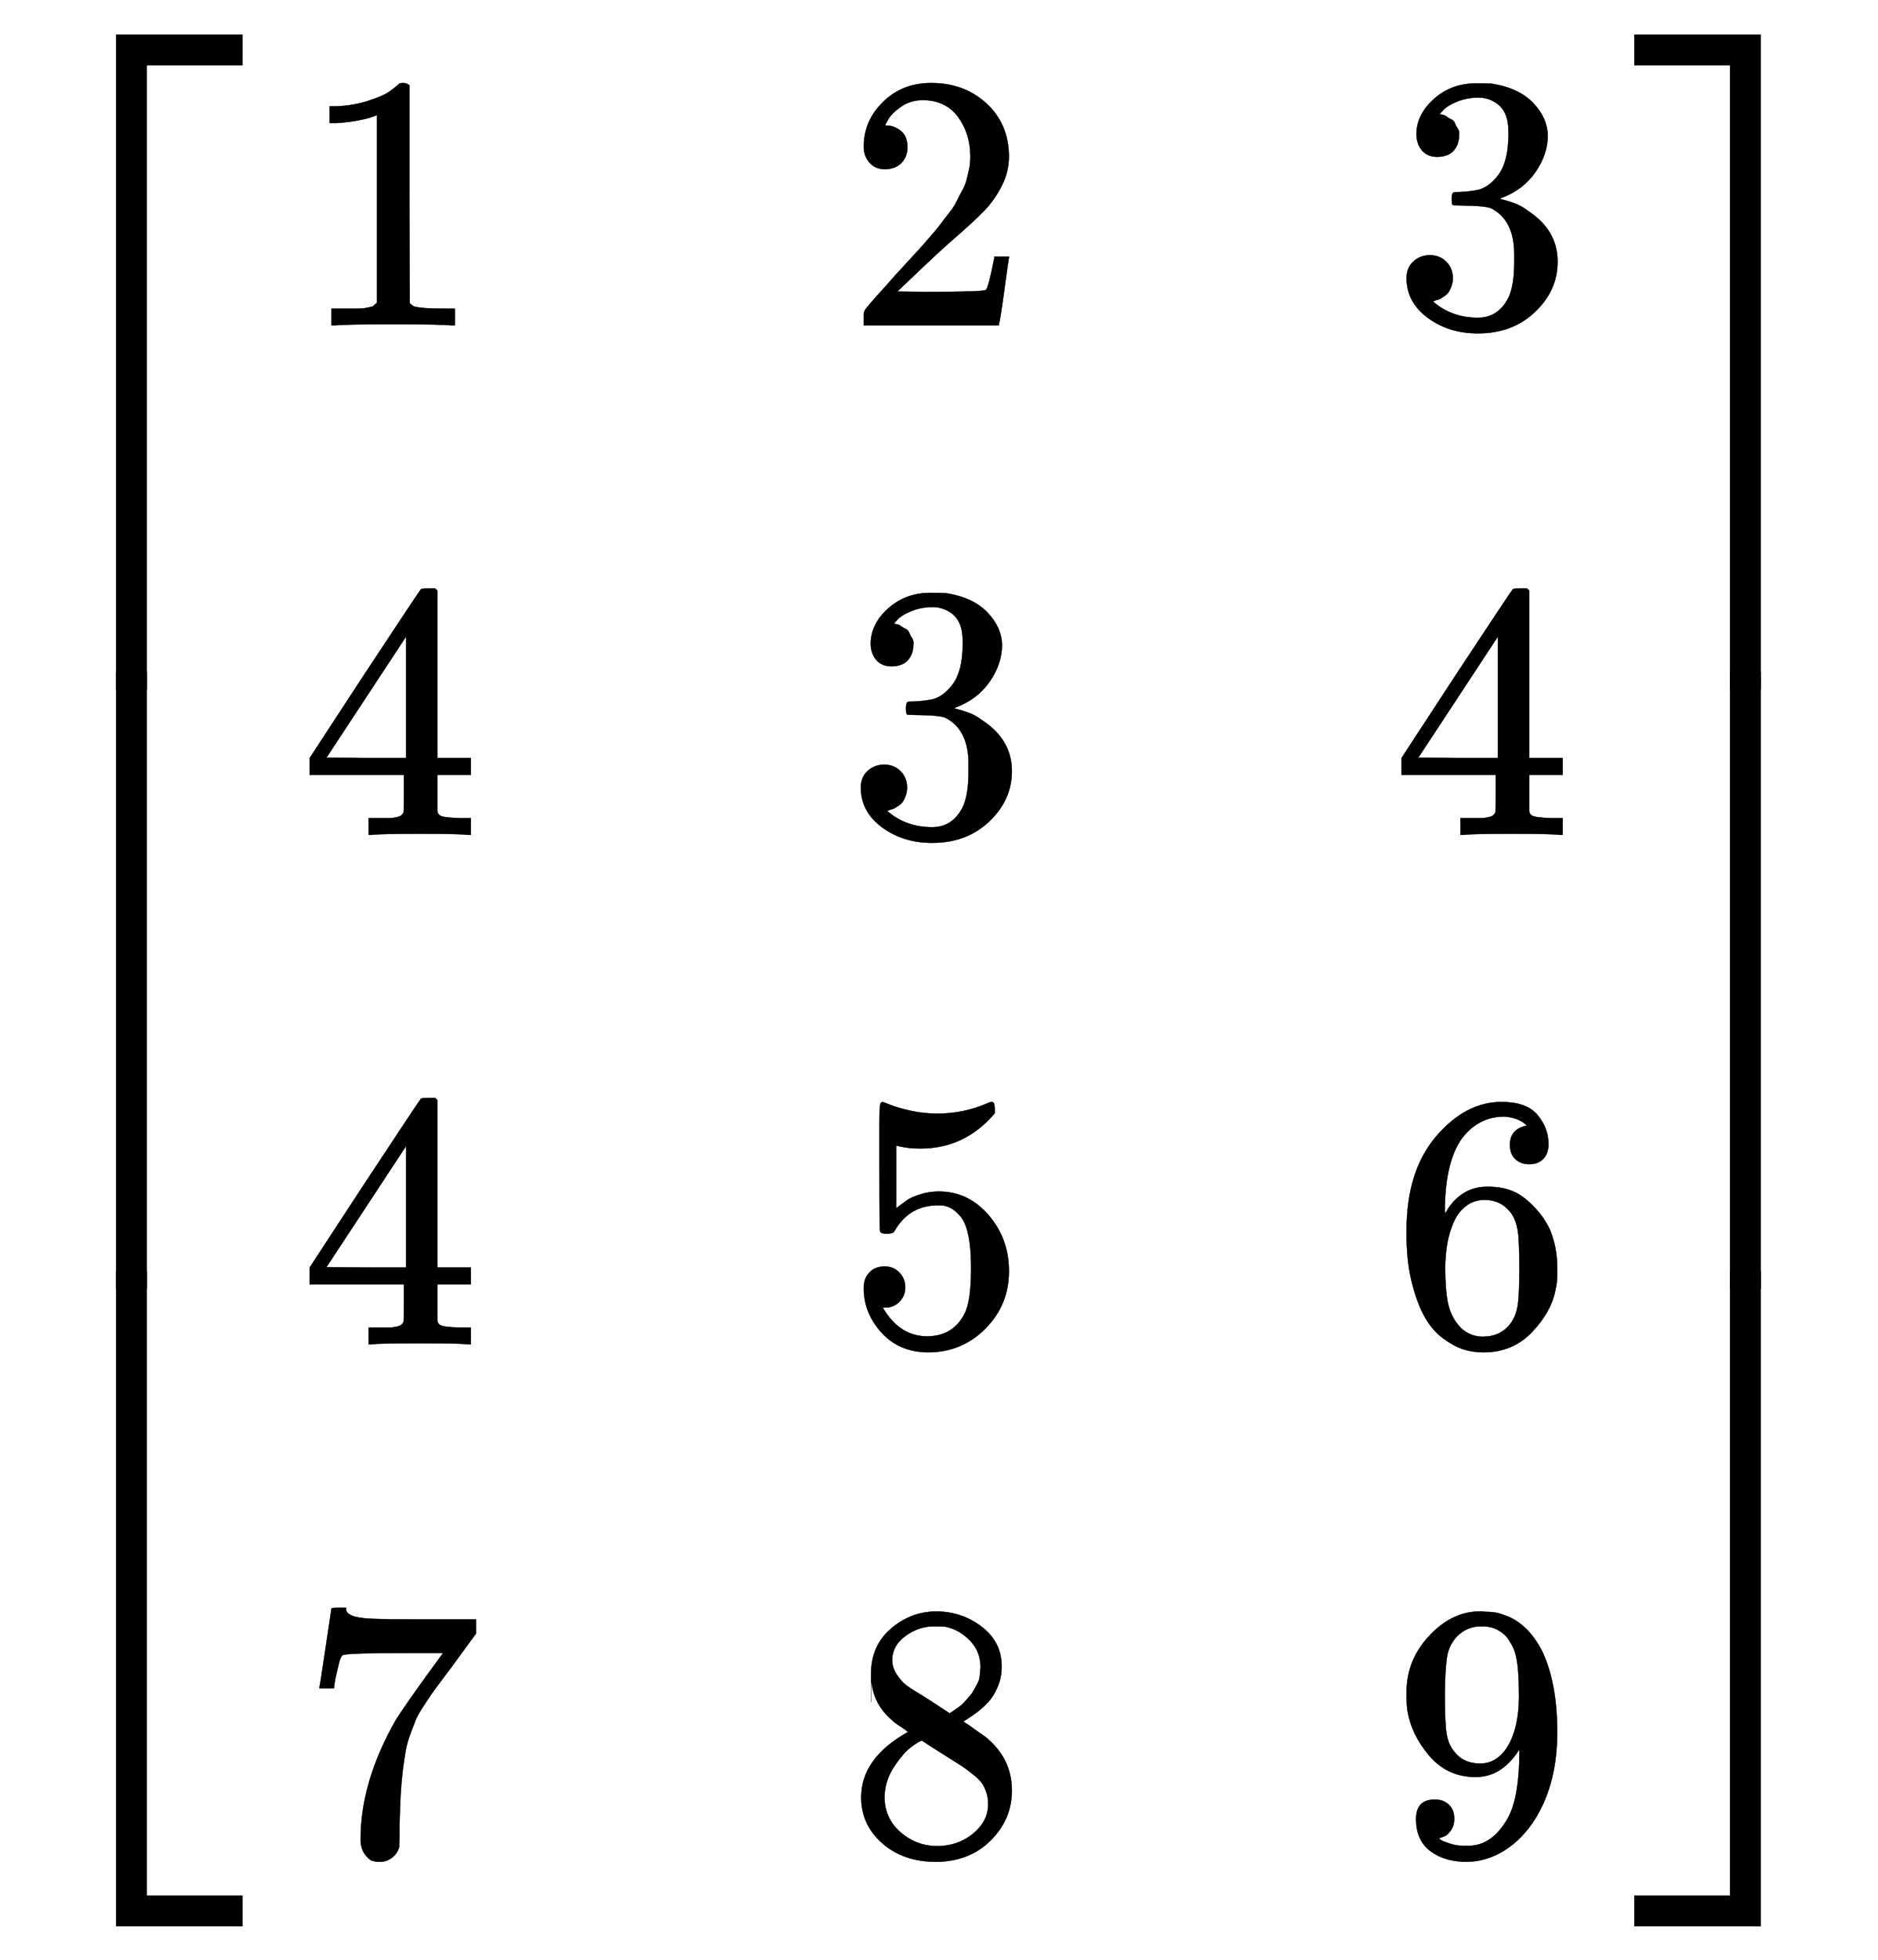
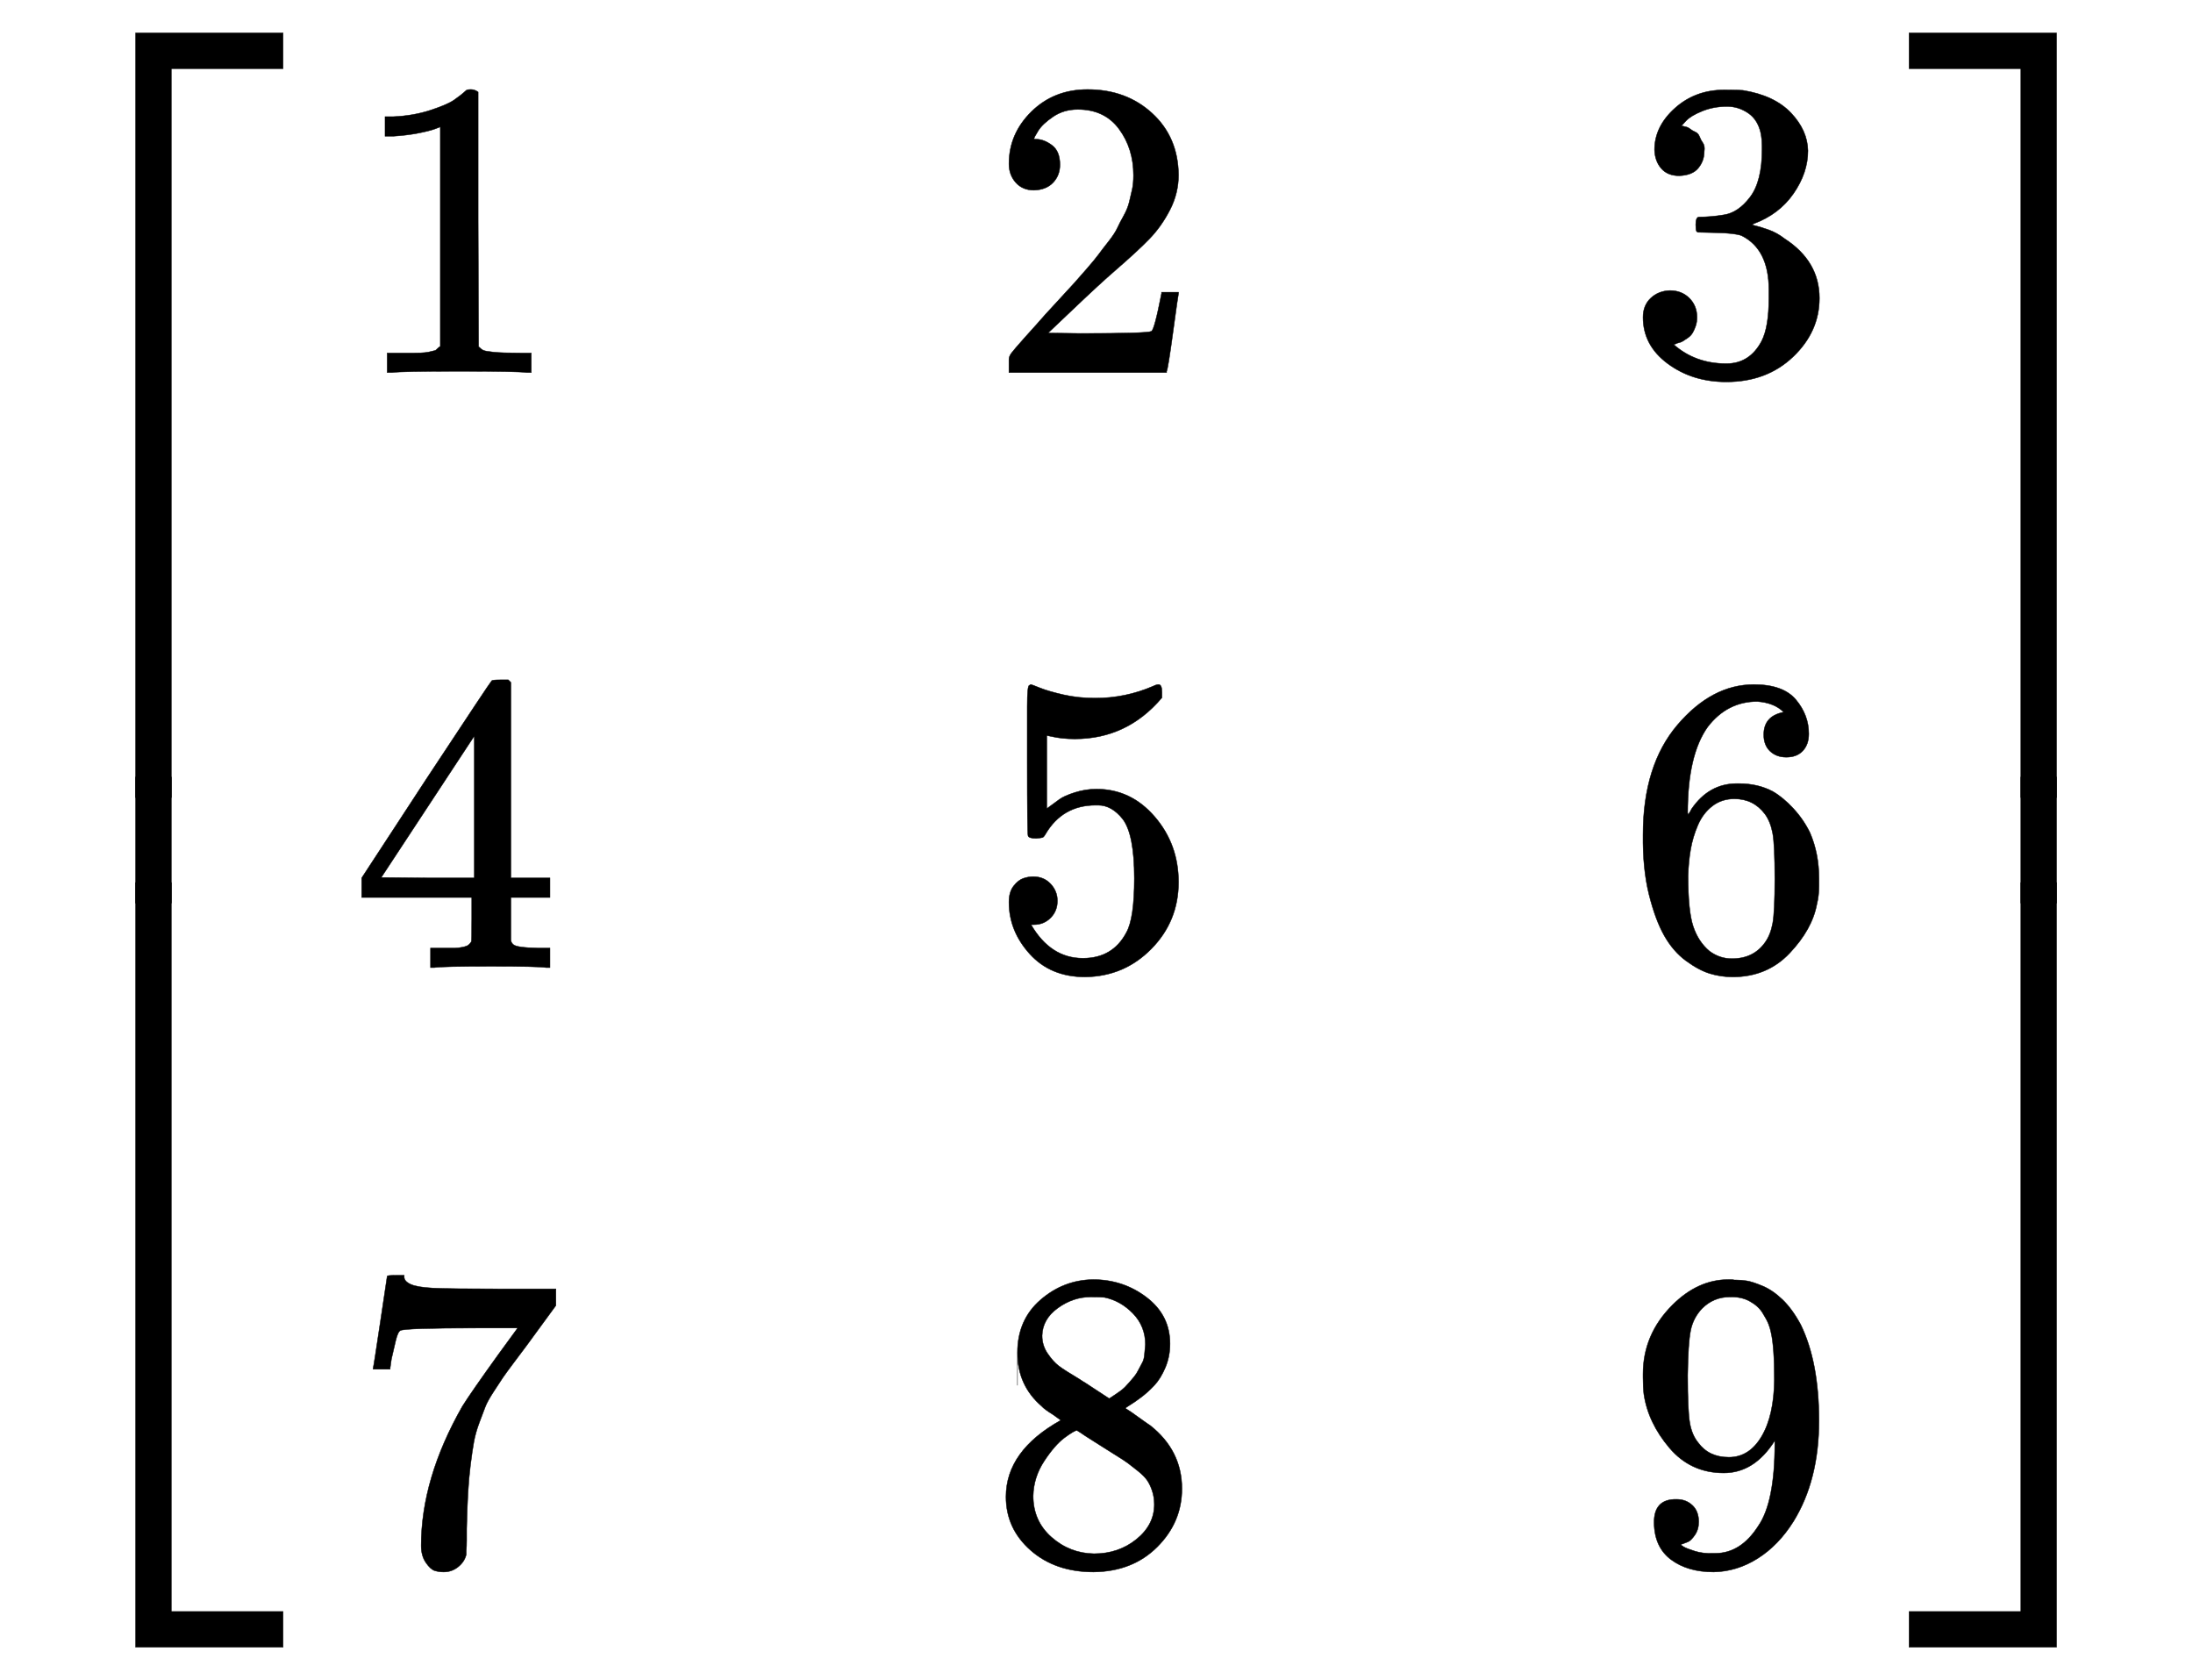
- <svg xmlns="http://www.w3.org/2000/svg" xmlns:xlink="http://www.w3.org/1999/xlink" width="11.985ex" height="12.509ex" style="vertical-align: -5.671ex;" viewBox="0 -2944.1 5160 5385.9" role="img" focusable="false" aria-labelledby="MathJax-SVG-1-Title">
+ <svg xmlns="http://www.w3.org/2000/svg" xmlns:xlink="http://www.w3.org/1999/xlink" width="11.985ex" height="9.176ex" style="vertical-align: -4.005ex;" viewBox="0 -2226.5 5160 3950.7" role="img" focusable="false" aria-labelledby="MathJax-SVG-1-Title">
  <defs aria-hidden="true">
    <path stroke-width="1" id="E1-MJMAIN-5B" d="M118 -250V750H255V710H158V-210H255V-250H118Z" />
    <path stroke-width="1" id="E1-MJMAIN-31" d="M213 578L200 573Q186 568 160 563T102 556H83V602H102Q149 604 189 617T245 641T273 663Q275 666 285 666Q294 666 302 660V361L303 61Q310 54 315 52T339 48T401 46H427V0H416Q395 3 257 3Q121 3 100 0H88V46H114Q136 46 152 46T177 47T193 50T201 52T207 57T213 61V578Z" />
    <path stroke-width="1" id="E1-MJMAIN-32" d="M109 429Q82 429 66 447T50 491Q50 562 103 614T235 666Q326 666 387 610T449 465Q449 422 429 383T381 315T301 241Q265 210 201 149L142 93L218 92Q375 92 385 97Q392 99 409 186V189H449V186Q448 183 436 95T421 3V0H50V19V31Q50 38 56 46T86 81Q115 113 136 137Q145 147 170 174T204 211T233 244T261 278T284 308T305 340T320 369T333 401T340 431T343 464Q343 527 309 573T212 619Q179 619 154 602T119 569T109 550Q109 549 114 549Q132 549 151 535T170 489Q170 464 154 447T109 429Z" />
    <path stroke-width="1" id="E1-MJMAIN-33" d="M127 463Q100 463 85 480T69 524Q69 579 117 622T233 665Q268 665 277 664Q351 652 390 611T430 522Q430 470 396 421T302 350L299 348Q299 347 308 345T337 336T375 315Q457 262 457 175Q457 96 395 37T238 -22Q158 -22 100 21T42 130Q42 158 60 175T105 193Q133 193 151 175T169 130Q169 119 166 110T159 94T148 82T136 74T126 70T118 67L114 66Q165 21 238 21Q293 21 321 74Q338 107 338 175V195Q338 290 274 322Q259 328 213 329L171 330L168 332Q166 335 166 348Q166 366 174 366Q202 366 232 371Q266 376 294 413T322 525V533Q322 590 287 612Q265 626 240 626Q208 626 181 615T143 592T132 580H135Q138 579 143 578T153 573T165 566T175 555T183 540T186 520Q186 498 172 481T127 463Z" />
    <path stroke-width="1" id="E1-MJMAIN-34" d="M462 0Q444 3 333 3Q217 3 199 0H190V46H221Q241 46 248 46T265 48T279 53T286 61Q287 63 287 115V165H28V211L179 442Q332 674 334 675Q336 677 355 677H373L379 671V211H471V165H379V114Q379 73 379 66T385 54Q393 47 442 46H471V0H462ZM293 211V545L74 212L183 211H293Z" />
    <path stroke-width="1" id="E1-MJMAIN-35" d="M164 157Q164 133 148 117T109 101H102Q148 22 224 22Q294 22 326 82Q345 115 345 210Q345 313 318 349Q292 382 260 382H254Q176 382 136 314Q132 307 129 306T114 304Q97 304 95 310Q93 314 93 485V614Q93 664 98 664Q100 666 102 666Q103 666 123 658T178 642T253 634Q324 634 389 662Q397 666 402 666Q410 666 410 648V635Q328 538 205 538Q174 538 149 544L139 546V374Q158 388 169 396T205 412T256 420Q337 420 393 355T449 201Q449 109 385 44T229 -22Q148 -22 99 32T50 154Q50 178 61 192T84 210T107 214Q132 214 148 197T164 157Z" />
    <path stroke-width="1" id="E1-MJMAIN-36" d="M42 313Q42 476 123 571T303 666Q372 666 402 630T432 550Q432 525 418 510T379 495Q356 495 341 509T326 548Q326 592 373 601Q351 623 311 626Q240 626 194 566Q147 500 147 364L148 360Q153 366 156 373Q197 433 263 433H267Q313 433 348 414Q372 400 396 374T435 317Q456 268 456 210V192Q456 169 451 149Q440 90 387 34T253 -22Q225 -22 199 -14T143 16T92 75T56 172T42 313ZM257 397Q227 397 205 380T171 335T154 278T148 216Q148 133 160 97T198 39Q222 21 251 21Q302 21 329 59Q342 77 347 104T352 209Q352 289 347 316T329 361Q302 397 257 397Z" />
    <path stroke-width="1" id="E1-MJMAIN-37" d="M55 458Q56 460 72 567L88 674Q88 676 108 676H128V672Q128 662 143 655T195 646T364 644H485V605L417 512Q408 500 387 472T360 435T339 403T319 367T305 330T292 284T284 230T278 162T275 80Q275 66 275 52T274 28V19Q270 2 255 -10T221 -22Q210 -22 200 -19T179 0T168 40Q168 198 265 368Q285 400 349 489L395 552H302Q128 552 119 546Q113 543 108 522T98 479L95 458V455H55V458Z" />
    <path stroke-width="1" id="E1-MJMAIN-38" d="M70 417T70 494T124 618T248 666Q319 666 374 624T429 515Q429 485 418 459T392 417T361 389T335 371T324 363L338 354Q352 344 366 334T382 323Q457 264 457 174Q457 95 399 37T249 -22Q159 -22 101 29T43 155Q43 263 172 335L154 348Q133 361 127 368Q70 417 70 494ZM286 386L292 390Q298 394 301 396T311 403T323 413T334 425T345 438T355 454T364 471T369 491T371 513Q371 556 342 586T275 624Q268 625 242 625Q201 625 165 599T128 534Q128 511 141 492T167 463T217 431Q224 426 228 424L286 386ZM250 21Q308 21 350 55T392 137Q392 154 387 169T375 194T353 216T330 234T301 253T274 270Q260 279 244 289T218 306L210 311Q204 311 181 294T133 239T107 157Q107 98 150 60T250 21Z" />
    <path stroke-width="1" id="E1-MJMAIN-39" d="M352 287Q304 211 232 211Q154 211 104 270T44 396Q42 412 42 436V444Q42 537 111 606Q171 666 243 666Q245 666 249 666T257 665H261Q273 665 286 663T323 651T370 619T413 560Q456 472 456 334Q456 194 396 97Q361 41 312 10T208 -22Q147 -22 108 7T68 93T121 149Q143 149 158 135T173 96Q173 78 164 65T148 49T135 44L131 43Q131 41 138 37T164 27T206 22H212Q272 22 313 86Q352 142 352 280V287ZM244 248Q292 248 321 297T351 430Q351 508 343 542Q341 552 337 562T323 588T293 615T246 625Q208 625 181 598Q160 576 154 546T147 441Q147 358 152 329T172 282Q197 248 244 248Z" />
    <path stroke-width="1" id="E1-MJMAIN-5D" d="M22 710V750H159V-250H22V-210H119V710H22Z" />
    <path stroke-width="1" id="E1-MJSZ4-23A1" d="M319 -645V1154H666V1070H403V-645H319Z" />
    <path stroke-width="1" id="E1-MJSZ4-23A3" d="M319 -644V1155H403V-560H666V-644H319Z" />
    <path stroke-width="1" id="E1-MJSZ4-23A2" d="M319 0V602H403V0H319Z" />
    <path stroke-width="1" id="E1-MJSZ4-23A4" d="M0 1070V1154H347V-645H263V1070H0Z" />
    <path stroke-width="1" id="E1-MJSZ4-23A6" d="M263 -560V1155H347V-644H0V-560H263Z" />
    <path stroke-width="1" id="E1-MJSZ4-23A5" d="M263 0V602H347V0H263Z" />
  </defs>
  <g stroke="currentColor" fill="currentColor" stroke-width="0" transform="matrix(1 0 0 -1 0 0)" aria-hidden="true">
-     <g transform="translate(0,2850)">
+     <g transform="translate(0,2150)">
      <use xlink:href="#E1-MJSZ4-23A1" x="0" y="-1155" />
-       <g transform="translate(0,-3446.189) scale(1,2.811258)">
+       <g transform="translate(0,-2048.507) scale(1,0.4933775)">
        <use xlink:href="#E1-MJSZ4-23A2" />
      </g>
-       <use xlink:href="#E1-MJSZ4-23A3" x="0" y="-4555" />
+       <use xlink:href="#E1-MJSZ4-23A3" x="0" y="-3155" />
    </g>
    <g transform="translate(834,0)">
      <g transform="translate(-11,0)">
-         <use xlink:href="#E1-MJMAIN-31" x="0" y="2050" />
-         <use xlink:href="#E1-MJMAIN-34" x="0" y="650" />
-         <use xlink:href="#E1-MJMAIN-34" x="0" y="-750" />
-         <use xlink:href="#E1-MJMAIN-37" x="0" y="-2150" />
+         <use xlink:href="#E1-MJMAIN-31" x="0" y="1350" />
+         <use xlink:href="#E1-MJMAIN-34" x="0" y="-50" />
+         <use xlink:href="#E1-MJMAIN-37" x="0" y="-1450" />
      </g>
      <g transform="translate(1490,0)">
-         <use xlink:href="#E1-MJMAIN-32" x="0" y="2050" />
-         <use xlink:href="#E1-MJMAIN-33" x="0" y="650" />
-         <use xlink:href="#E1-MJMAIN-35" x="0" y="-750" />
-         <use xlink:href="#E1-MJMAIN-38" x="0" y="-2150" />
+         <use xlink:href="#E1-MJMAIN-32" x="0" y="1350" />
+         <use xlink:href="#E1-MJMAIN-35" x="0" y="-50" />
+         <use xlink:href="#E1-MJMAIN-38" x="0" y="-1450" />
      </g>
      <g transform="translate(2990,0)">
-         <use xlink:href="#E1-MJMAIN-33" x="0" y="2050" />
-         <use xlink:href="#E1-MJMAIN-34" x="0" y="650" />
-         <use xlink:href="#E1-MJMAIN-36" x="0" y="-750" />
-         <use xlink:href="#E1-MJMAIN-39" x="0" y="-2150" />
+         <use xlink:href="#E1-MJMAIN-33" x="0" y="1350" />
+         <use xlink:href="#E1-MJMAIN-36" x="0" y="-50" />
+         <use xlink:href="#E1-MJMAIN-39" x="0" y="-1450" />
      </g>
    </g>
-     <g transform="translate(4492,2850)">
+     <g transform="translate(4492,2150)">
      <use xlink:href="#E1-MJSZ4-23A4" x="0" y="-1155" />
-       <g transform="translate(0,-3446.189) scale(1,2.811258)">
+       <g transform="translate(0,-2048.507) scale(1,0.4933775)">
        <use xlink:href="#E1-MJSZ4-23A5" />
      </g>
-       <use xlink:href="#E1-MJSZ4-23A6" x="0" y="-4555" />
+       <use xlink:href="#E1-MJSZ4-23A6" x="0" y="-3155" />
    </g>
  </g>
</svg>
